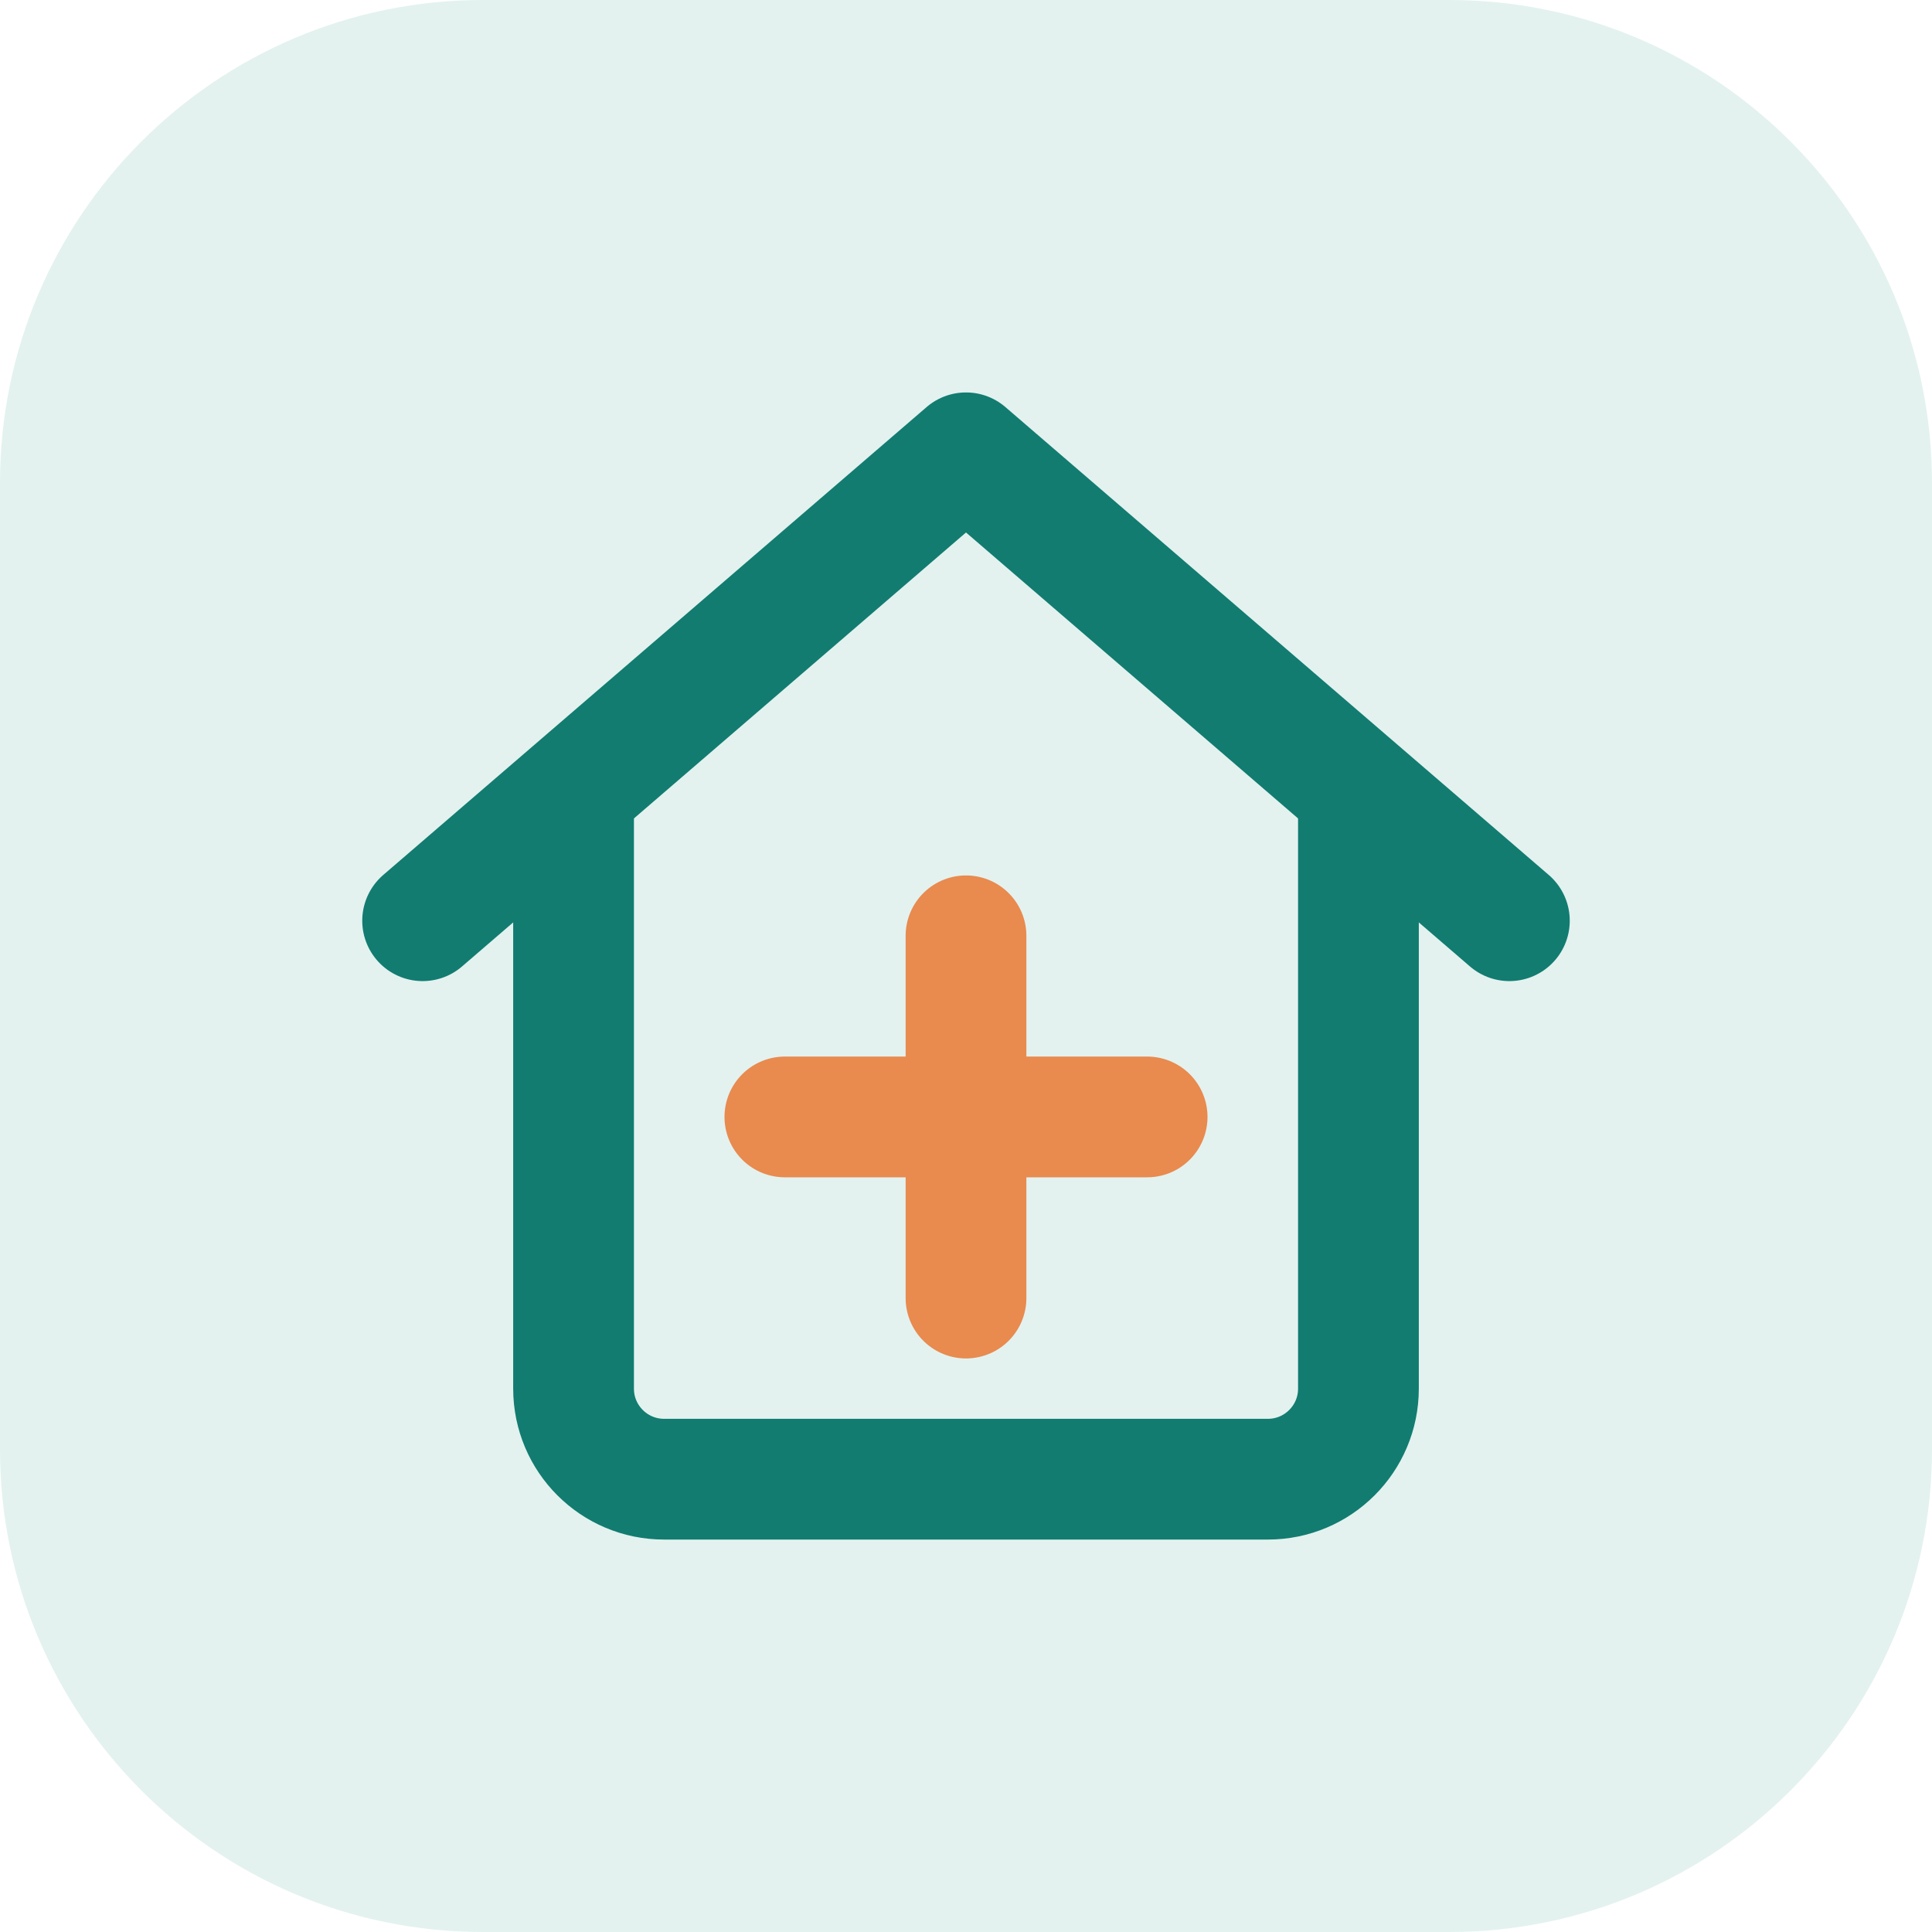
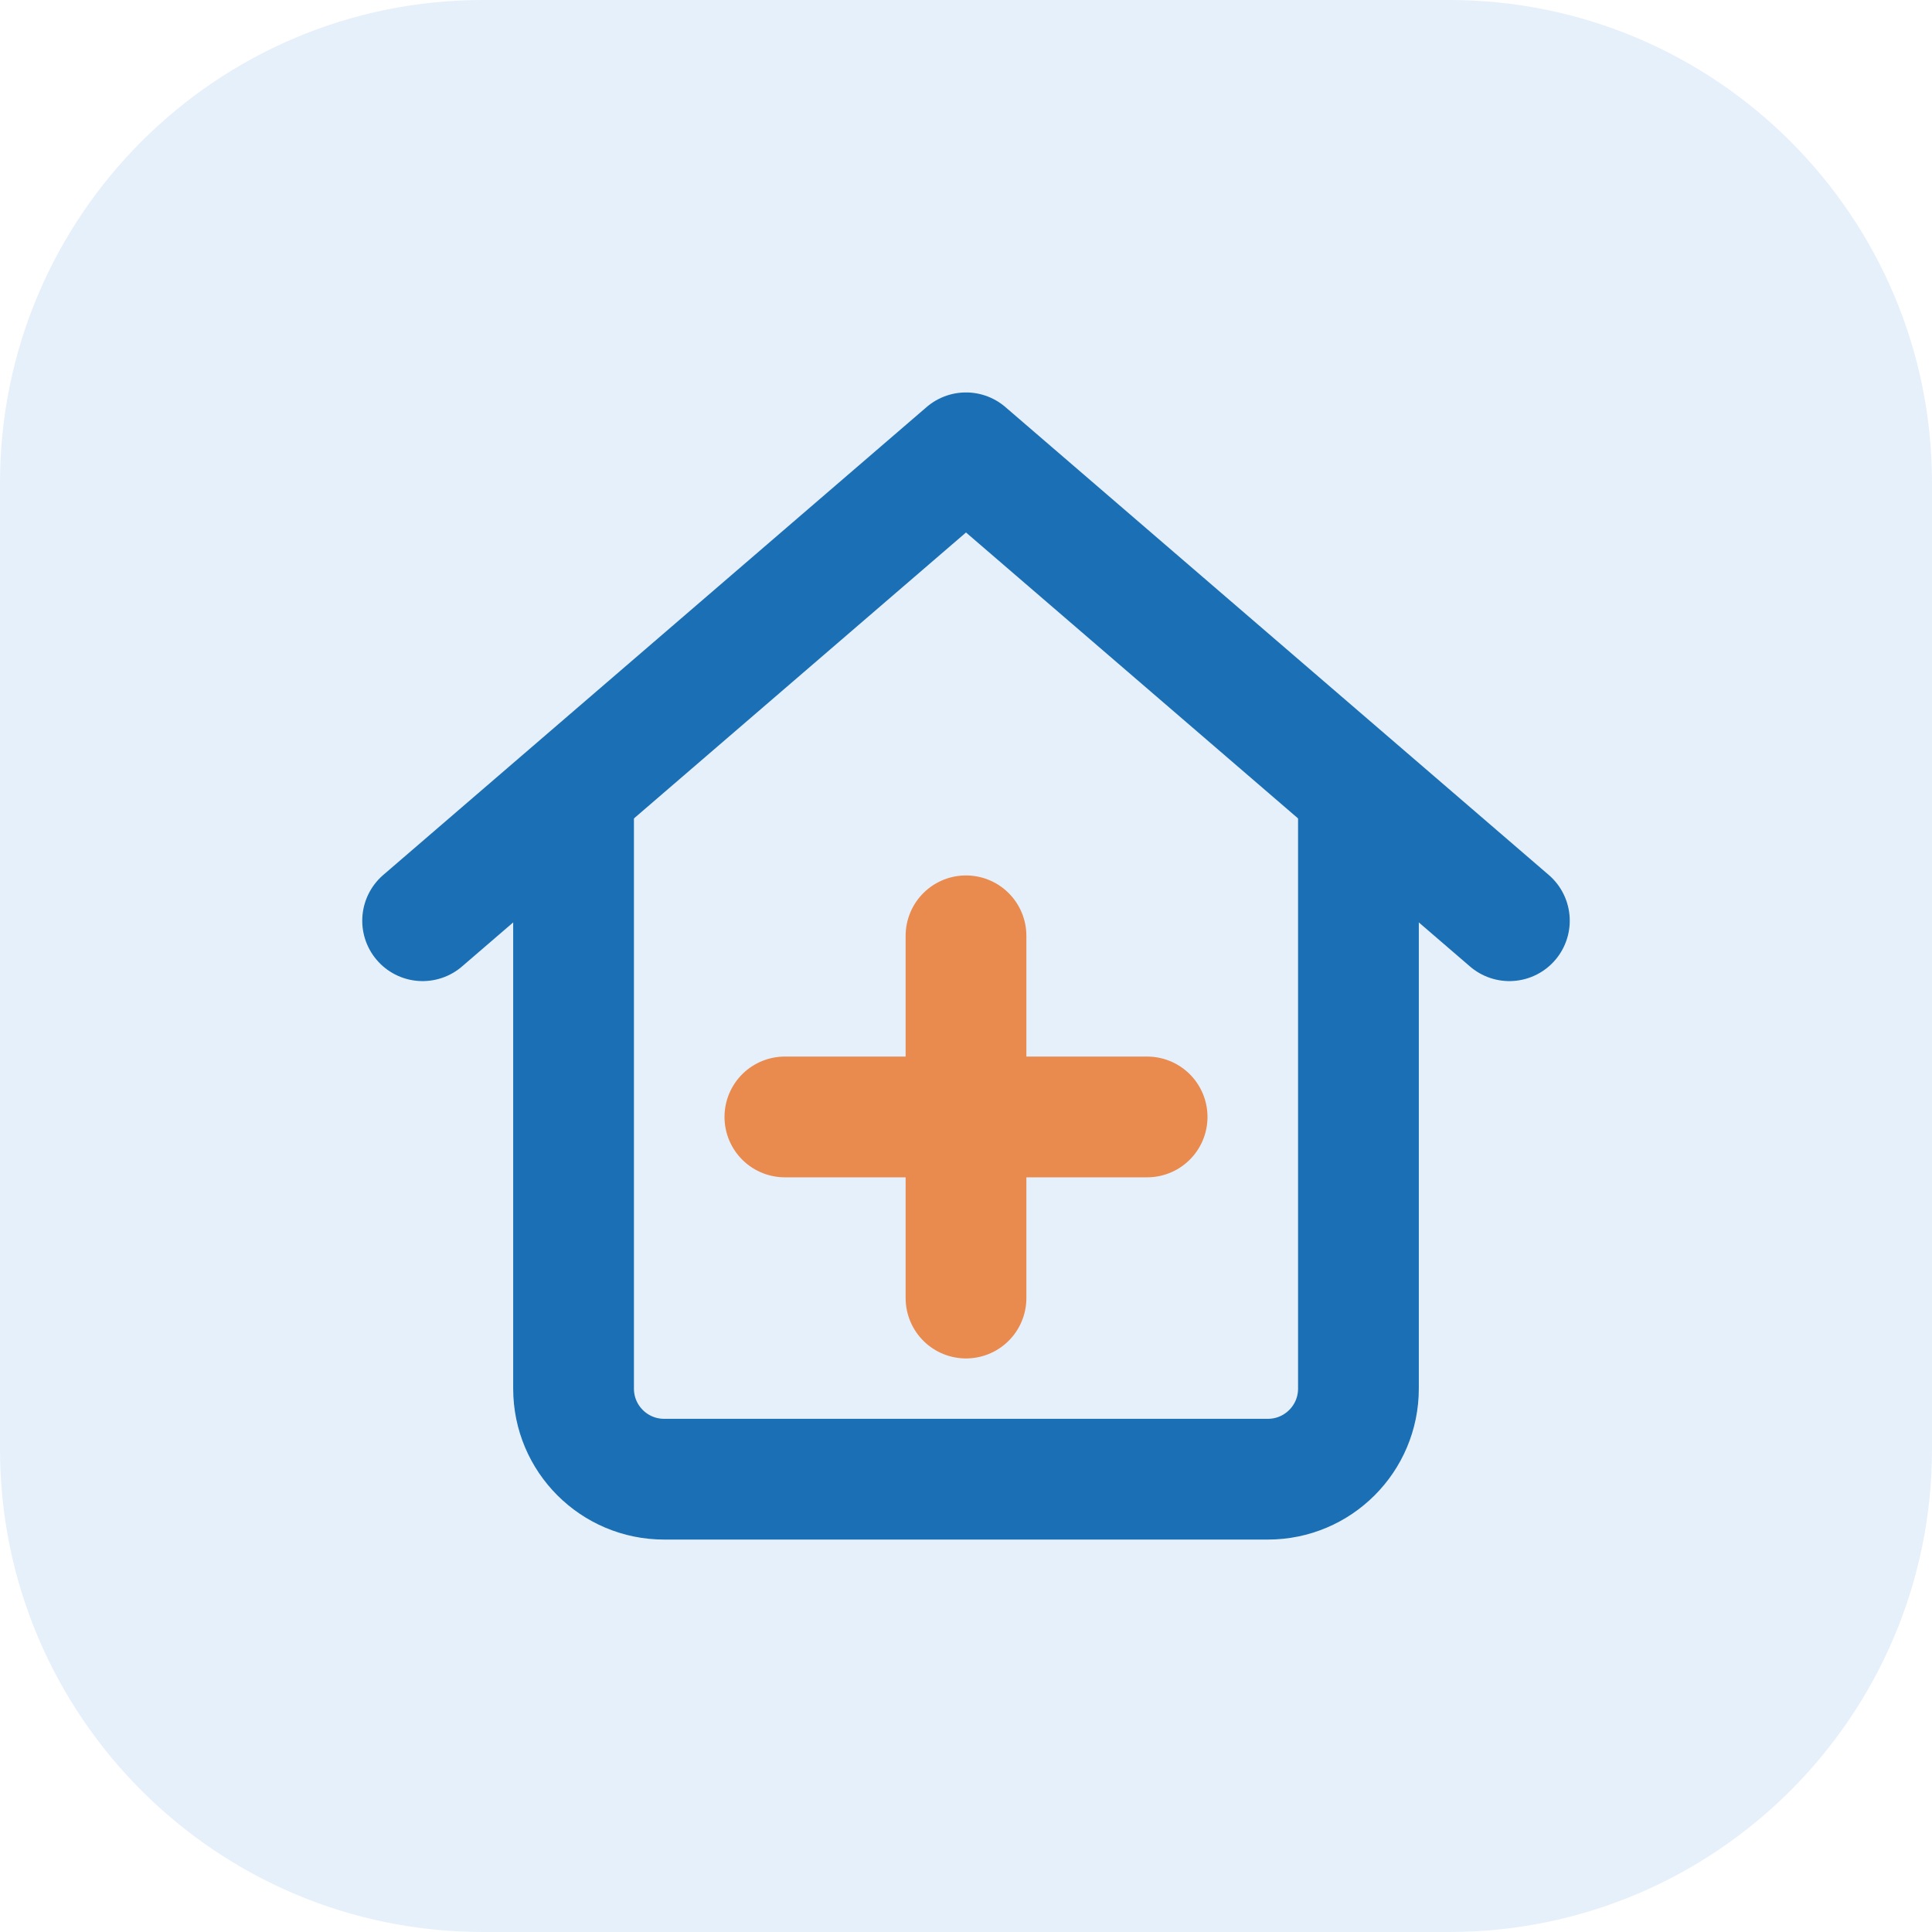
<svg xmlns="http://www.w3.org/2000/svg" viewBox="0 0 64 64" fill="none" role="img" aria-label="Hausarzt Praxis Hilden Nord">
-   <rect width="64" height="64" rx="16" fill="#E3F2EF" />
-   <path d="M14 30.5 32 15l18 15.5" stroke="#127C71" stroke-width="4" stroke-linecap="round" stroke-linejoin="round" />
-   <path d="M19 27v19a3 3 0 0 0 3 3h20a3 3 0 0 0 3-3V27" stroke="#127C71" stroke-width="4" stroke-linecap="round" stroke-linejoin="round" />
+   <rect width="64" height="64" rx="16" fill="#E6F0FA" />
+   <path d="M14 30.5 32 15l18 15.5" stroke="#1A6FB5" stroke-width="4" stroke-linecap="round" stroke-linejoin="round" />
+   <path d="M19 27v19a3 3 0 0 0 3 3h20a3 3 0 0 0 3-3V27" stroke="#1A6FB5" stroke-width="4" stroke-linecap="round" stroke-linejoin="round" />
  <path d="M32 31v12M26 37h12" stroke="#E98A4F" stroke-width="4" stroke-linecap="round" />
</svg>
